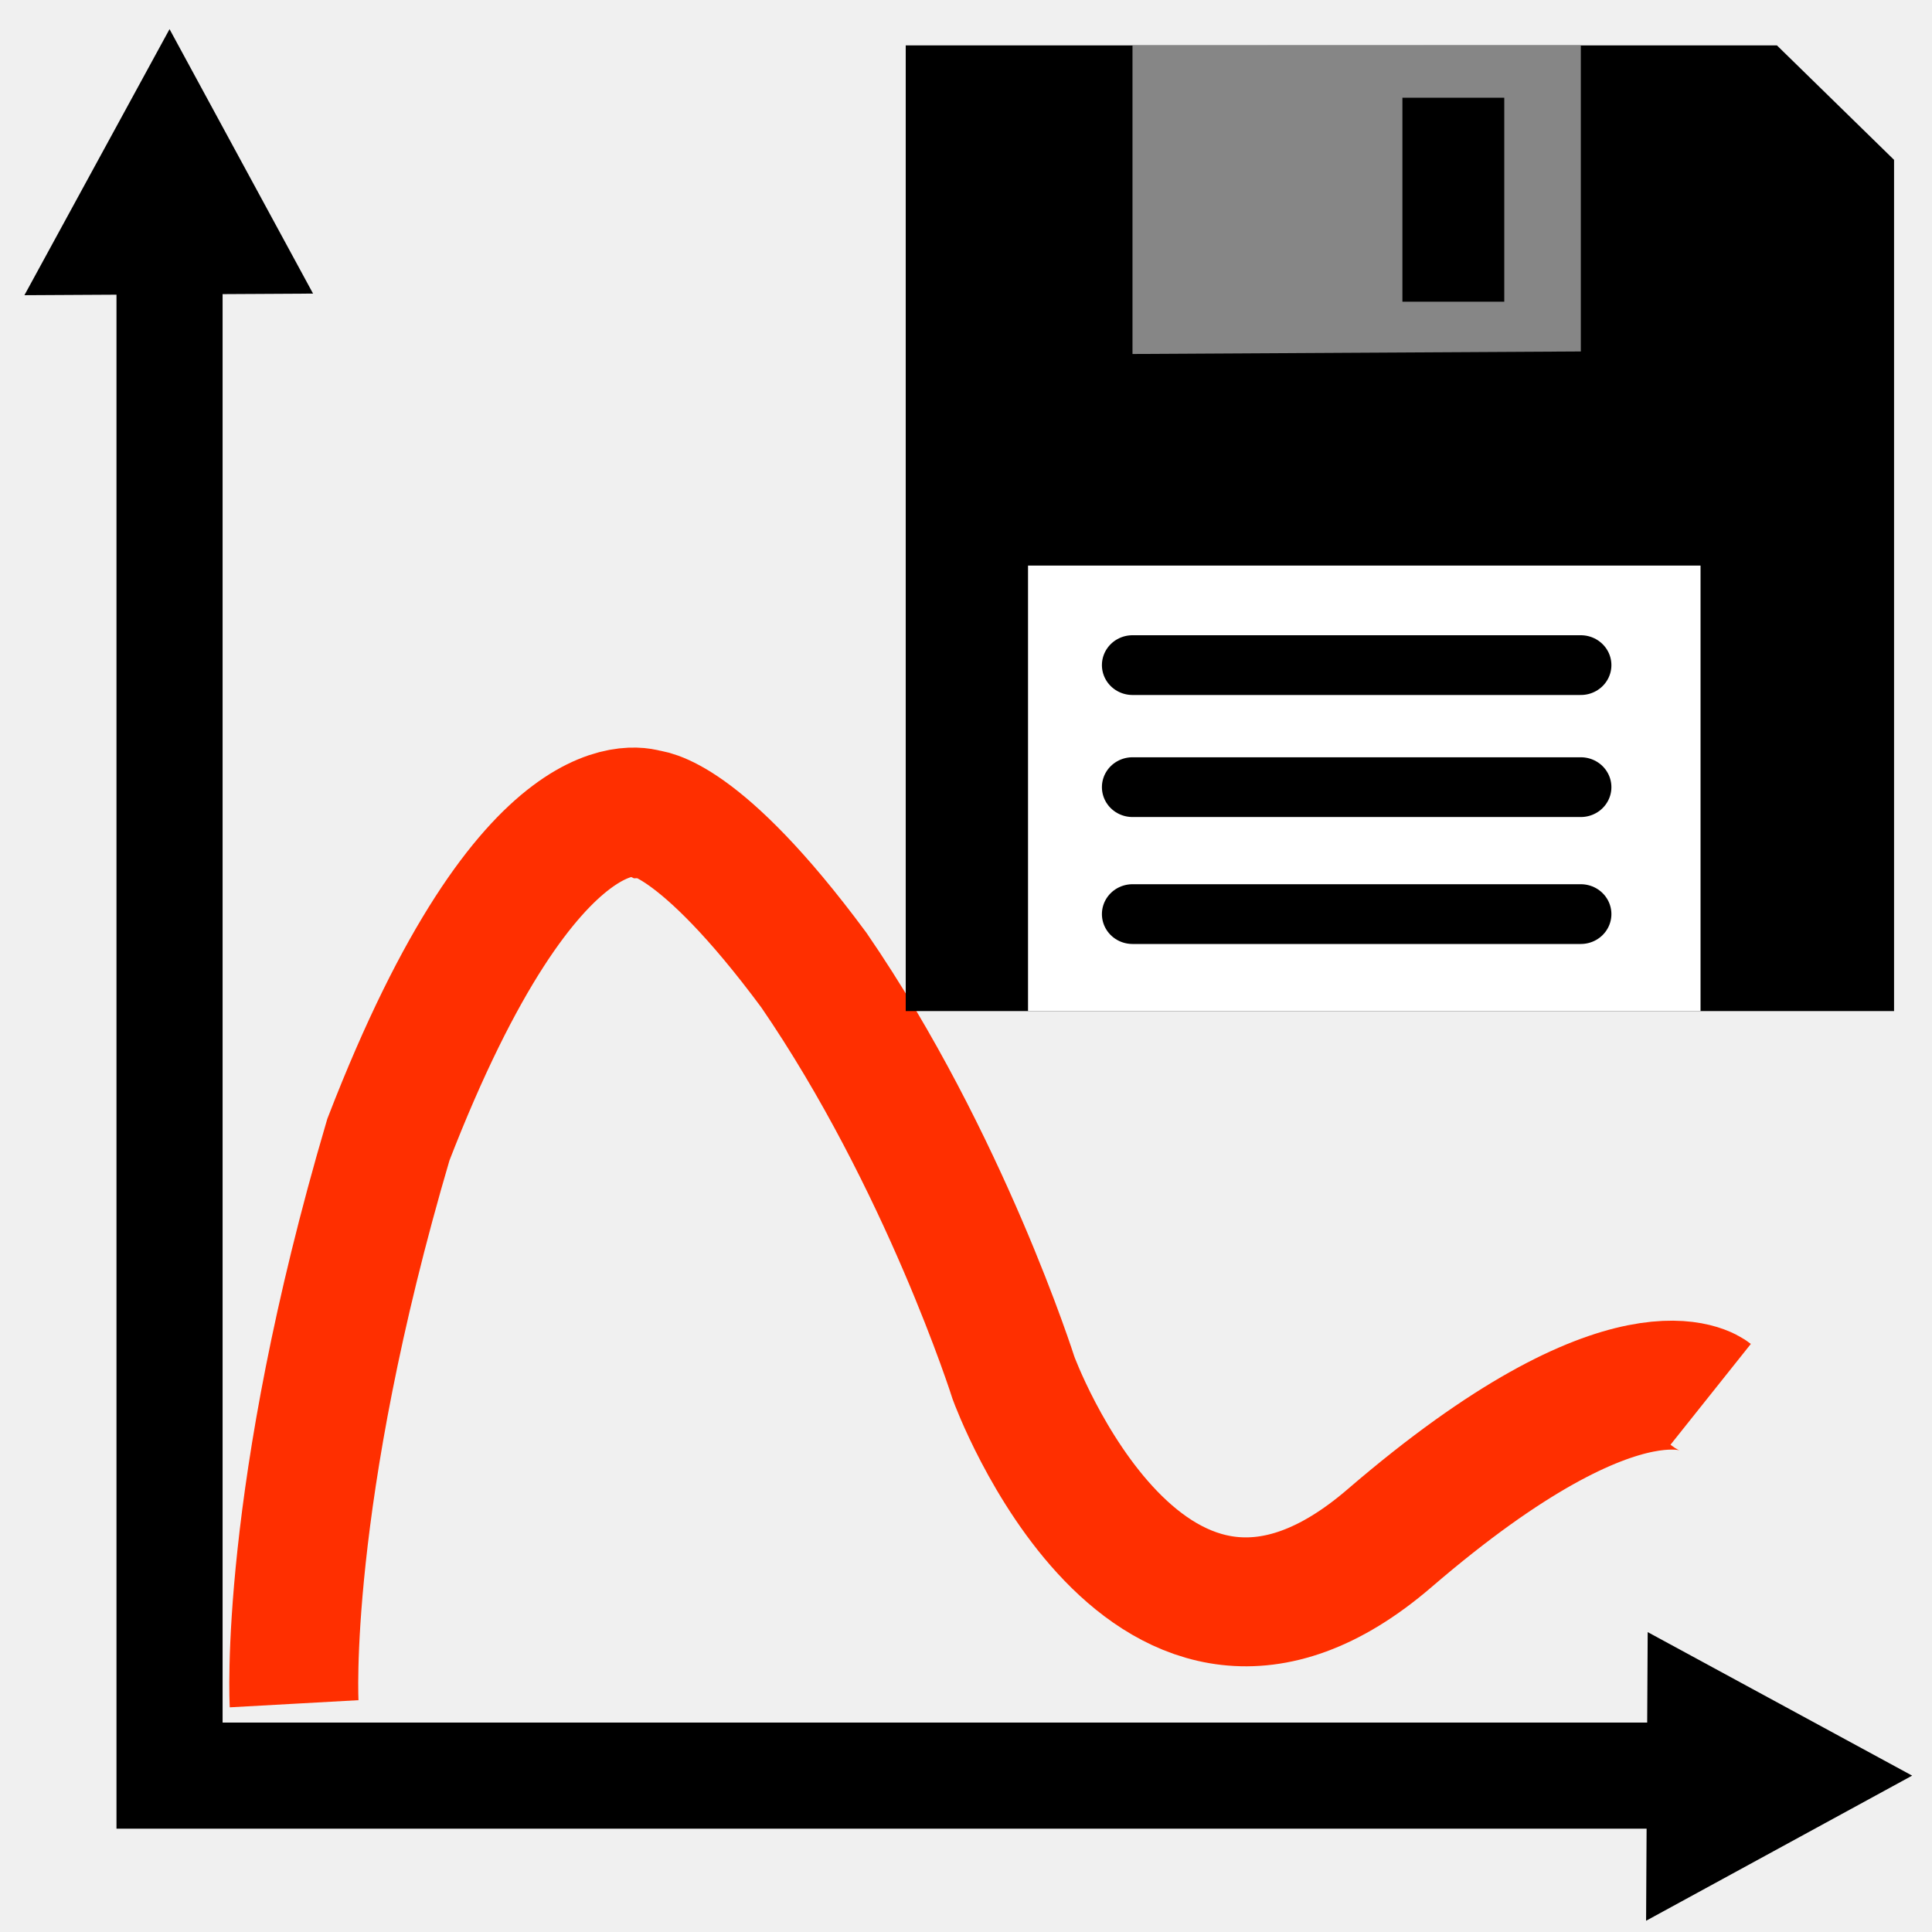
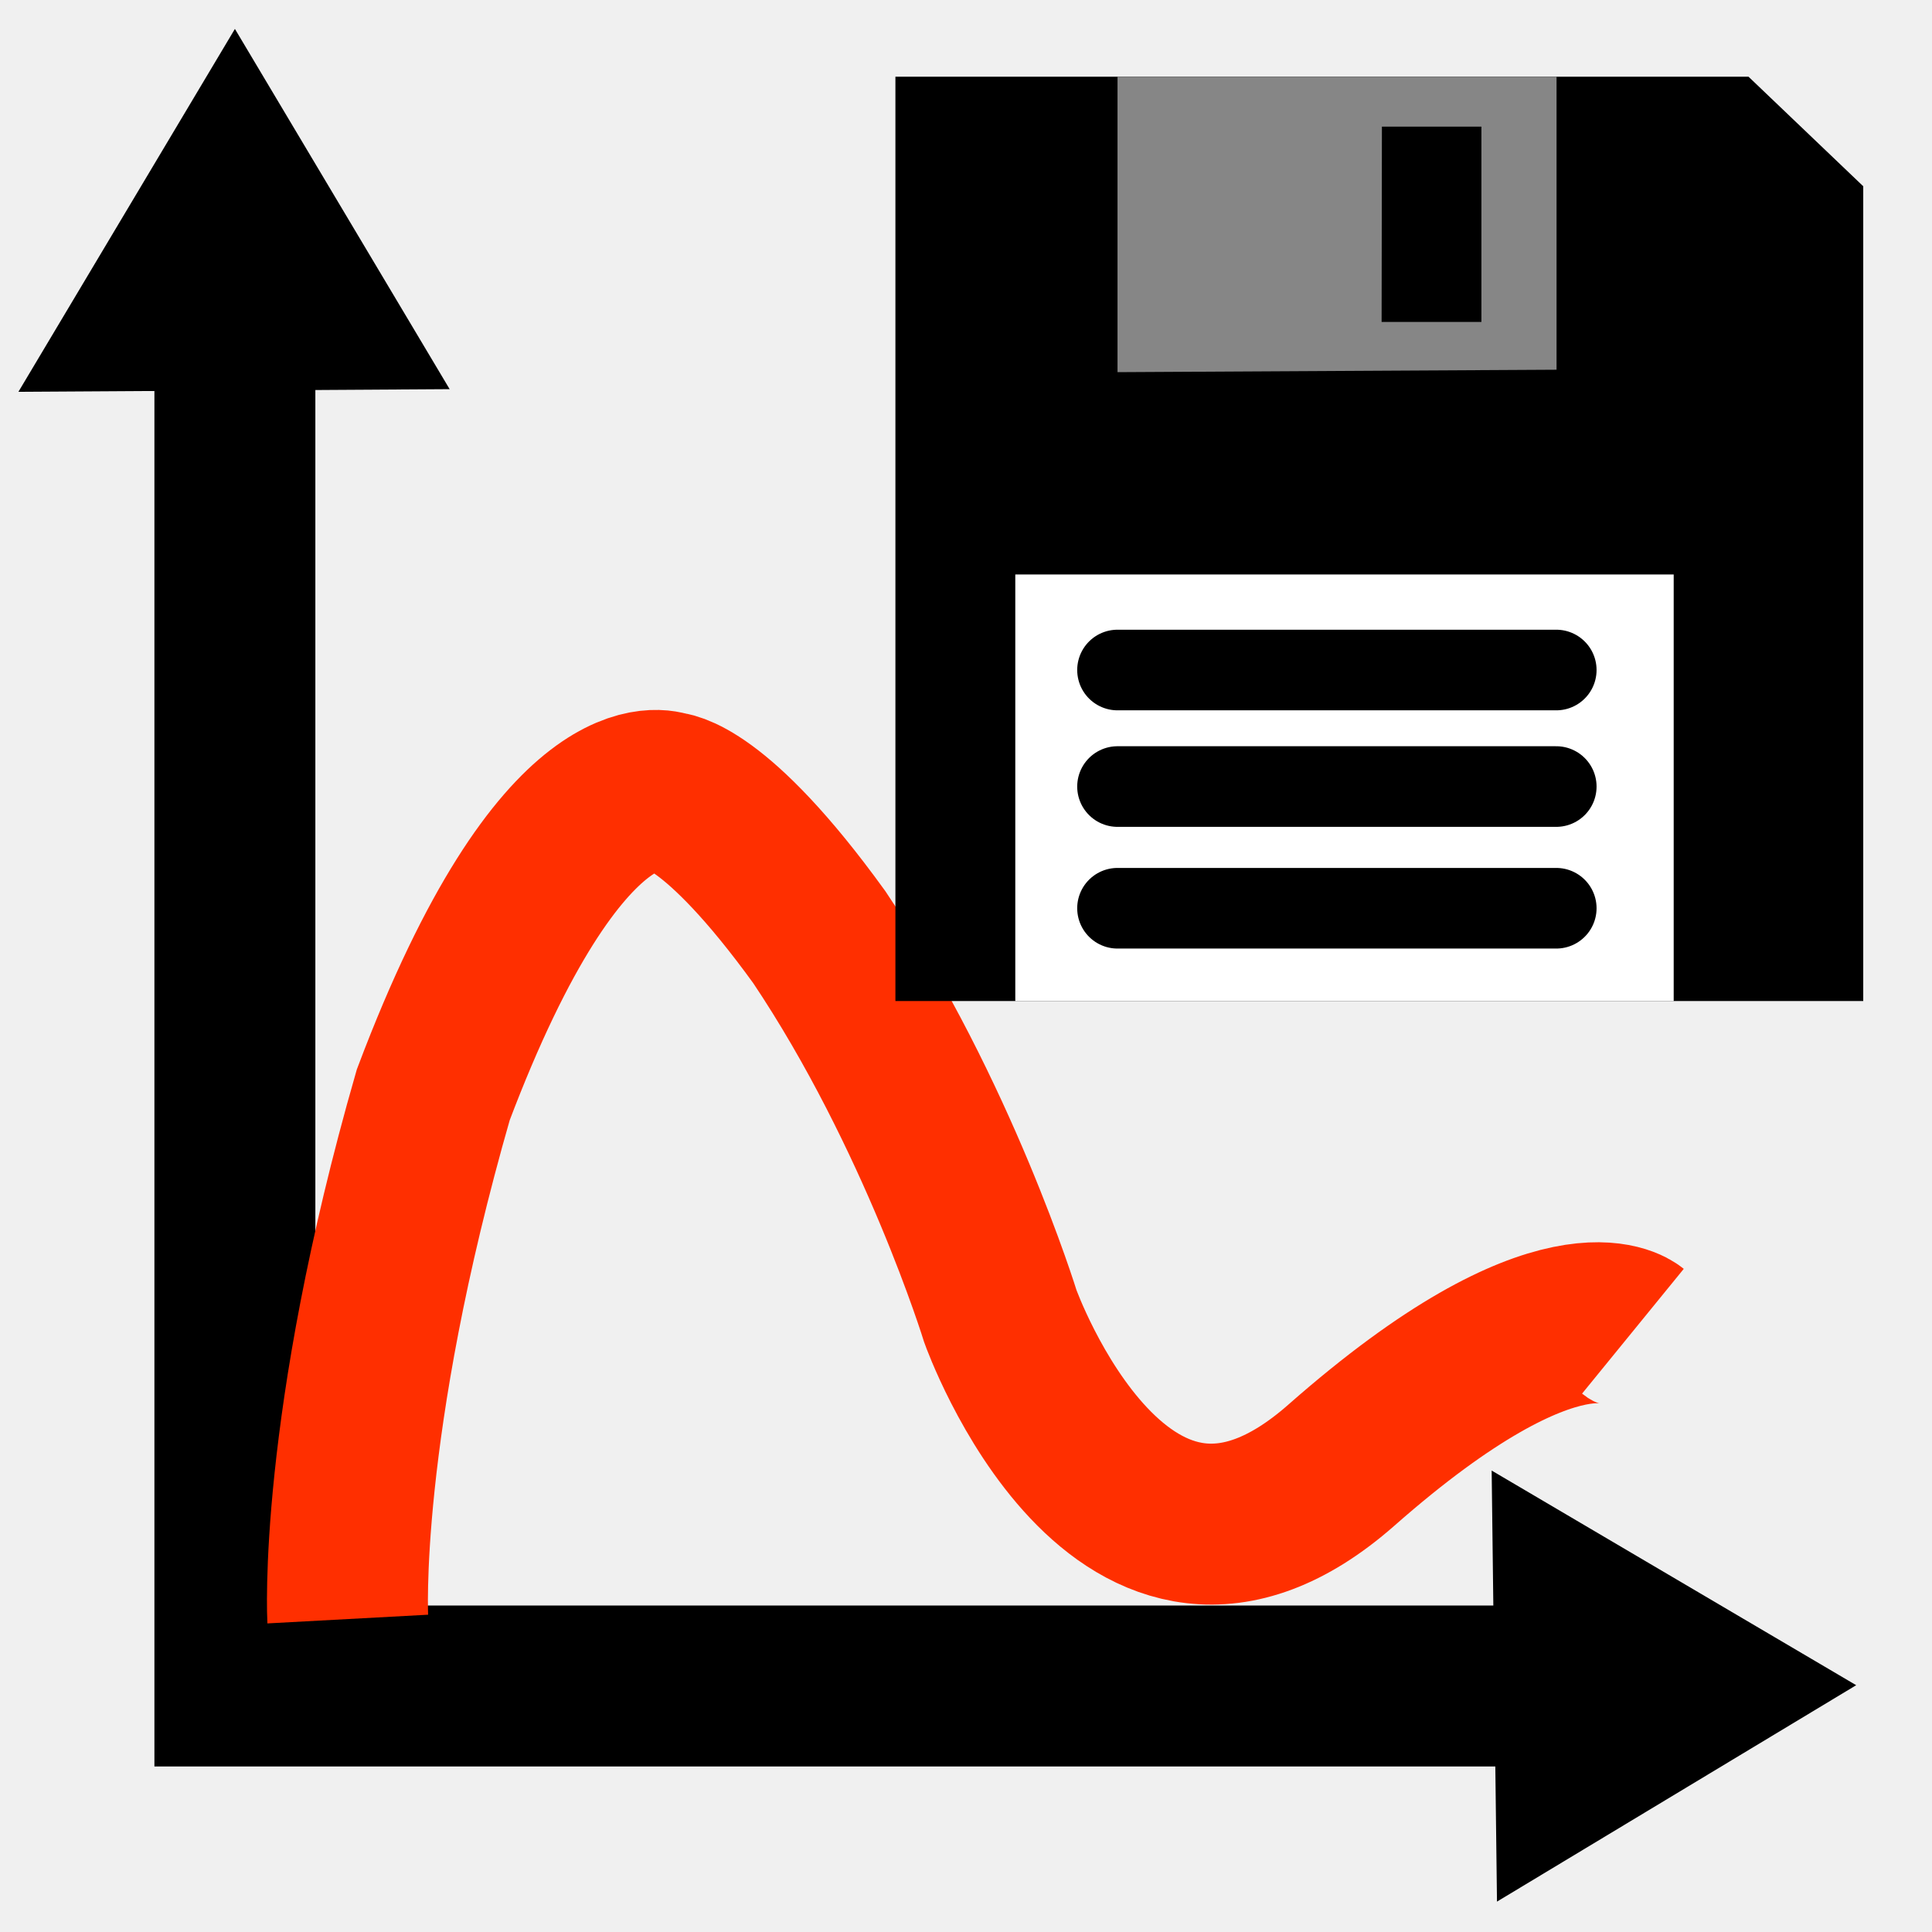
- <svg xmlns="http://www.w3.org/2000/svg" width="32" height="32" viewBox="0 0 8.467 8.467" version="1.1" id="svg3663">
+ <svg xmlns="http://www.w3.org/2000/svg" width="24" height="24" viewBox="0 0 6.35 6.35" version="1.1" id="svg3663">
  <defs id="defs3657" />
-   <g id="layer1" transform="translate(0,-288.5333)">
-     <path style="fill:none;stroke:#000000;stroke-width:0.465;stroke-linecap:butt;stroke-linejoin:miter;stroke-opacity:1;stroke-miterlimit:4;stroke-dasharray:none" d="M 7.818,296.315 H 0.743 l 0,-7.074" id="path4222" />
-     <path style="fill:#000000;fill-opacity:1;stroke:#000000;stroke-width:0;stroke-linecap:butt;stroke-linejoin:miter;stroke-miterlimit:4;stroke-dasharray:none;stroke-opacity:1" d="m 8.38,296.315 -1.166,0.636 0.007,-1.265 z" id="path4226-2" />
-     <path style="fill:none;stroke:#ff2f00;stroke-width:0.565;stroke-linecap:butt;stroke-linejoin:miter;stroke-miterlimit:4;stroke-dasharray:none;stroke-opacity:1" d="m 1.289,296 c 0,0 -0.05,-0.901 0.413,-2.472 0.63,-1.63 1.131,-1.428 1.131,-1.428 0,0 0.227,-2.9e-4 0.734,0.685 0.574,0.837 0.875,1.788 0.875,1.788 0,0 0.589,1.612 1.647,0.702 1.058,-0.91 1.408,-0.631 1.408,-0.631" id="path4245" />
-     <g id="g4842" transform="matrix(0.6683159,0,0,0.6530076,-6.198535,105.328)" style="stroke-width:1.514">
-       <g id="g2882" transform="translate(14.24519,-8.622126)" style="stroke-width:1.514">
-         <path style="fill:#000000;fill-opacity:1;stroke:#000000;stroke-width:0;stroke-linecap:butt;stroke-linejoin:miter;stroke-miterlimit:4;stroke-dasharray:none;stroke-opacity:1" d="M 0.969,289.483 H 6.682 l 0.768,0.768 v 5.713 H 0.969 Z" id="path2835" />
-         <path style="fill:#868686;fill-opacity:1;stroke:#000000;stroke-width:0;stroke-linecap:butt;stroke-linejoin:miter;stroke-miterlimit:4;stroke-dasharray:none;stroke-opacity:1" d="m 2.456,289.483 v 2.071 l 2.94,-0.017 v -2.055 z m 1.77,0.351 h 0.668 v 1.369 H 4.226 Z" id="path2843" />
-         <path style="fill:#ffffff;fill-opacity:1;stroke:#000000;stroke-width:0;stroke-linecap:butt;stroke-linejoin:miter;stroke-miterlimit:4;stroke-dasharray:none;stroke-opacity:1" d="m 1.771,295.964 v -2.99 h 4.41 v 2.99 z" id="path2862" />
-         <path style="fill:none;stroke:#000000;stroke-width:0.401;stroke-linecap:round;stroke-linejoin:miter;stroke-miterlimit:4;stroke-dasharray:none;stroke-opacity:1" d="M 2.456,295.313 H 5.396" id="path2870" />
-         <path style="fill:none;stroke:#000000;stroke-width:0.401;stroke-linecap:round;stroke-linejoin:miter;stroke-miterlimit:4;stroke-dasharray:none;stroke-opacity:1" d="M 2.456,294.461 H 5.396" id="path2872" />
-         <path style="fill:none;stroke:#000000;stroke-width:0.401;stroke-linecap:round;stroke-linejoin:miter;stroke-miterlimit:4;stroke-dasharray:none;stroke-opacity:1" d="M 2.456,293.642 H 5.396" id="path2874" />
-       </g>
+   <g id="layer1" transform="translate(0,-290.65)">
+     <g id="g1458" transform="translate(-0.032004,-0.08557115)">
+       <path id="path4222" d="M 5.616,296.277 H 0.804 v -4.929" style="fill:none;stroke:#000000;stroke-width:0.529;stroke-linecap:butt;stroke-linejoin:miter;stroke-miterlimit:4;stroke-dasharray:none;stroke-opacity:1" />
+       <path id="path4245" d="m 1.175,296.057 c 0,0 -0.034,-0.628 0.281,-1.723 0.429,-1.136 0.77,-0.995 0.77,-0.995 0,0 0.154,-2e-4 0.499,0.477 0.391,0.583 0.595,1.246 0.595,1.246 0,0 0.401,1.123 1.121,0.489 0.72,-0.634 0.958,-0.44 0.958,-0.44" style="fill:none;stroke:#ff2f00;stroke-width:0.529;stroke-linecap:butt;stroke-linejoin:miter;stroke-miterlimit:4;stroke-dasharray:none;stroke-opacity:1" />
+       <path id="path4226-2-9" d="m 0.804,291.347 -0.244,0.409 0.486,-0.003 z" style="fill:#000000;fill-opacity:1;stroke:#000000;stroke-width:0.529;stroke-linecap:butt;stroke-linejoin:miter;stroke-miterlimit:4;stroke-dasharray:none;stroke-opacity:1" />
+       <path id="path4226-2-9-7" d="m 5.616,296.277 -0.411,-0.242 0.006,0.486 z" style="fill:#000000;fill-opacity:1;stroke:#000000;stroke-width:0.529;stroke-linecap:butt;stroke-linejoin:miter;stroke-miterlimit:4;stroke-dasharray:none;stroke-opacity:1" />
    </g>
-     <path style="fill:#000000;fill-opacity:1;stroke:#000000;stroke-width:0;stroke-linecap:butt;stroke-linejoin:miter;stroke-miterlimit:4;stroke-dasharray:none;stroke-opacity:1" d="m 0.743,288.661 -0.636,1.166 1.265,-0.007 z" id="path4226-2-9" />
+     <g id="g1504" transform="translate(0,-0.1488281)">
+       <path id="path2835" d="m 2.943,291.051 h 2.804 l 0.377,0.36 v 2.678 H 2.943 Z" style="fill:#000000;fill-opacity:1;stroke:#000000;stroke-width:0;stroke-linecap:butt;stroke-linejoin:miter;stroke-miterlimit:4;stroke-dasharray:none;stroke-opacity:1" />
+       <path id="path2843" d="m 3.673,291.051 v 0.971 l 1.443,-0.008 v -0.963 z m 0.869,0.164 H 4.869 v 0.642 H 4.541 Z" style="fill:#868686;fill-opacity:1;stroke:#000000;stroke-width:0;stroke-linecap:butt;stroke-linejoin:miter;stroke-miterlimit:4;stroke-dasharray:none;stroke-opacity:1" />
+       <path id="path2862" d="m 3.337,294.089 v -1.402 h 2.164 v 1.402 z" style="fill:#ffffff;fill-opacity:1;stroke:#000000;stroke-width:0;stroke-linecap:butt;stroke-linejoin:miter;stroke-miterlimit:4;stroke-dasharray:none;stroke-opacity:1" />
+       <path id="path2870" d="M 3.673,293.784 H 5.115" style="fill:none;stroke:#000000;stroke-width:0.265;stroke-linecap:round;stroke-linejoin:miter;stroke-miterlimit:4;stroke-dasharray:none;stroke-opacity:1" />
+       <path id="path2872" d="M 3.673,293.384 H 5.115" style="fill:none;stroke:#000000;stroke-width:0.265;stroke-linecap:round;stroke-linejoin:miter;stroke-miterlimit:4;stroke-dasharray:none;stroke-opacity:1" />
+       <path id="path2874" d="M 3.673,293.001 H 5.115" style="fill:none;stroke:#000000;stroke-width:0.265;stroke-linecap:round;stroke-linejoin:miter;stroke-miterlimit:4;stroke-dasharray:none;stroke-opacity:1" />
+     </g>
  </g>
</svg>
